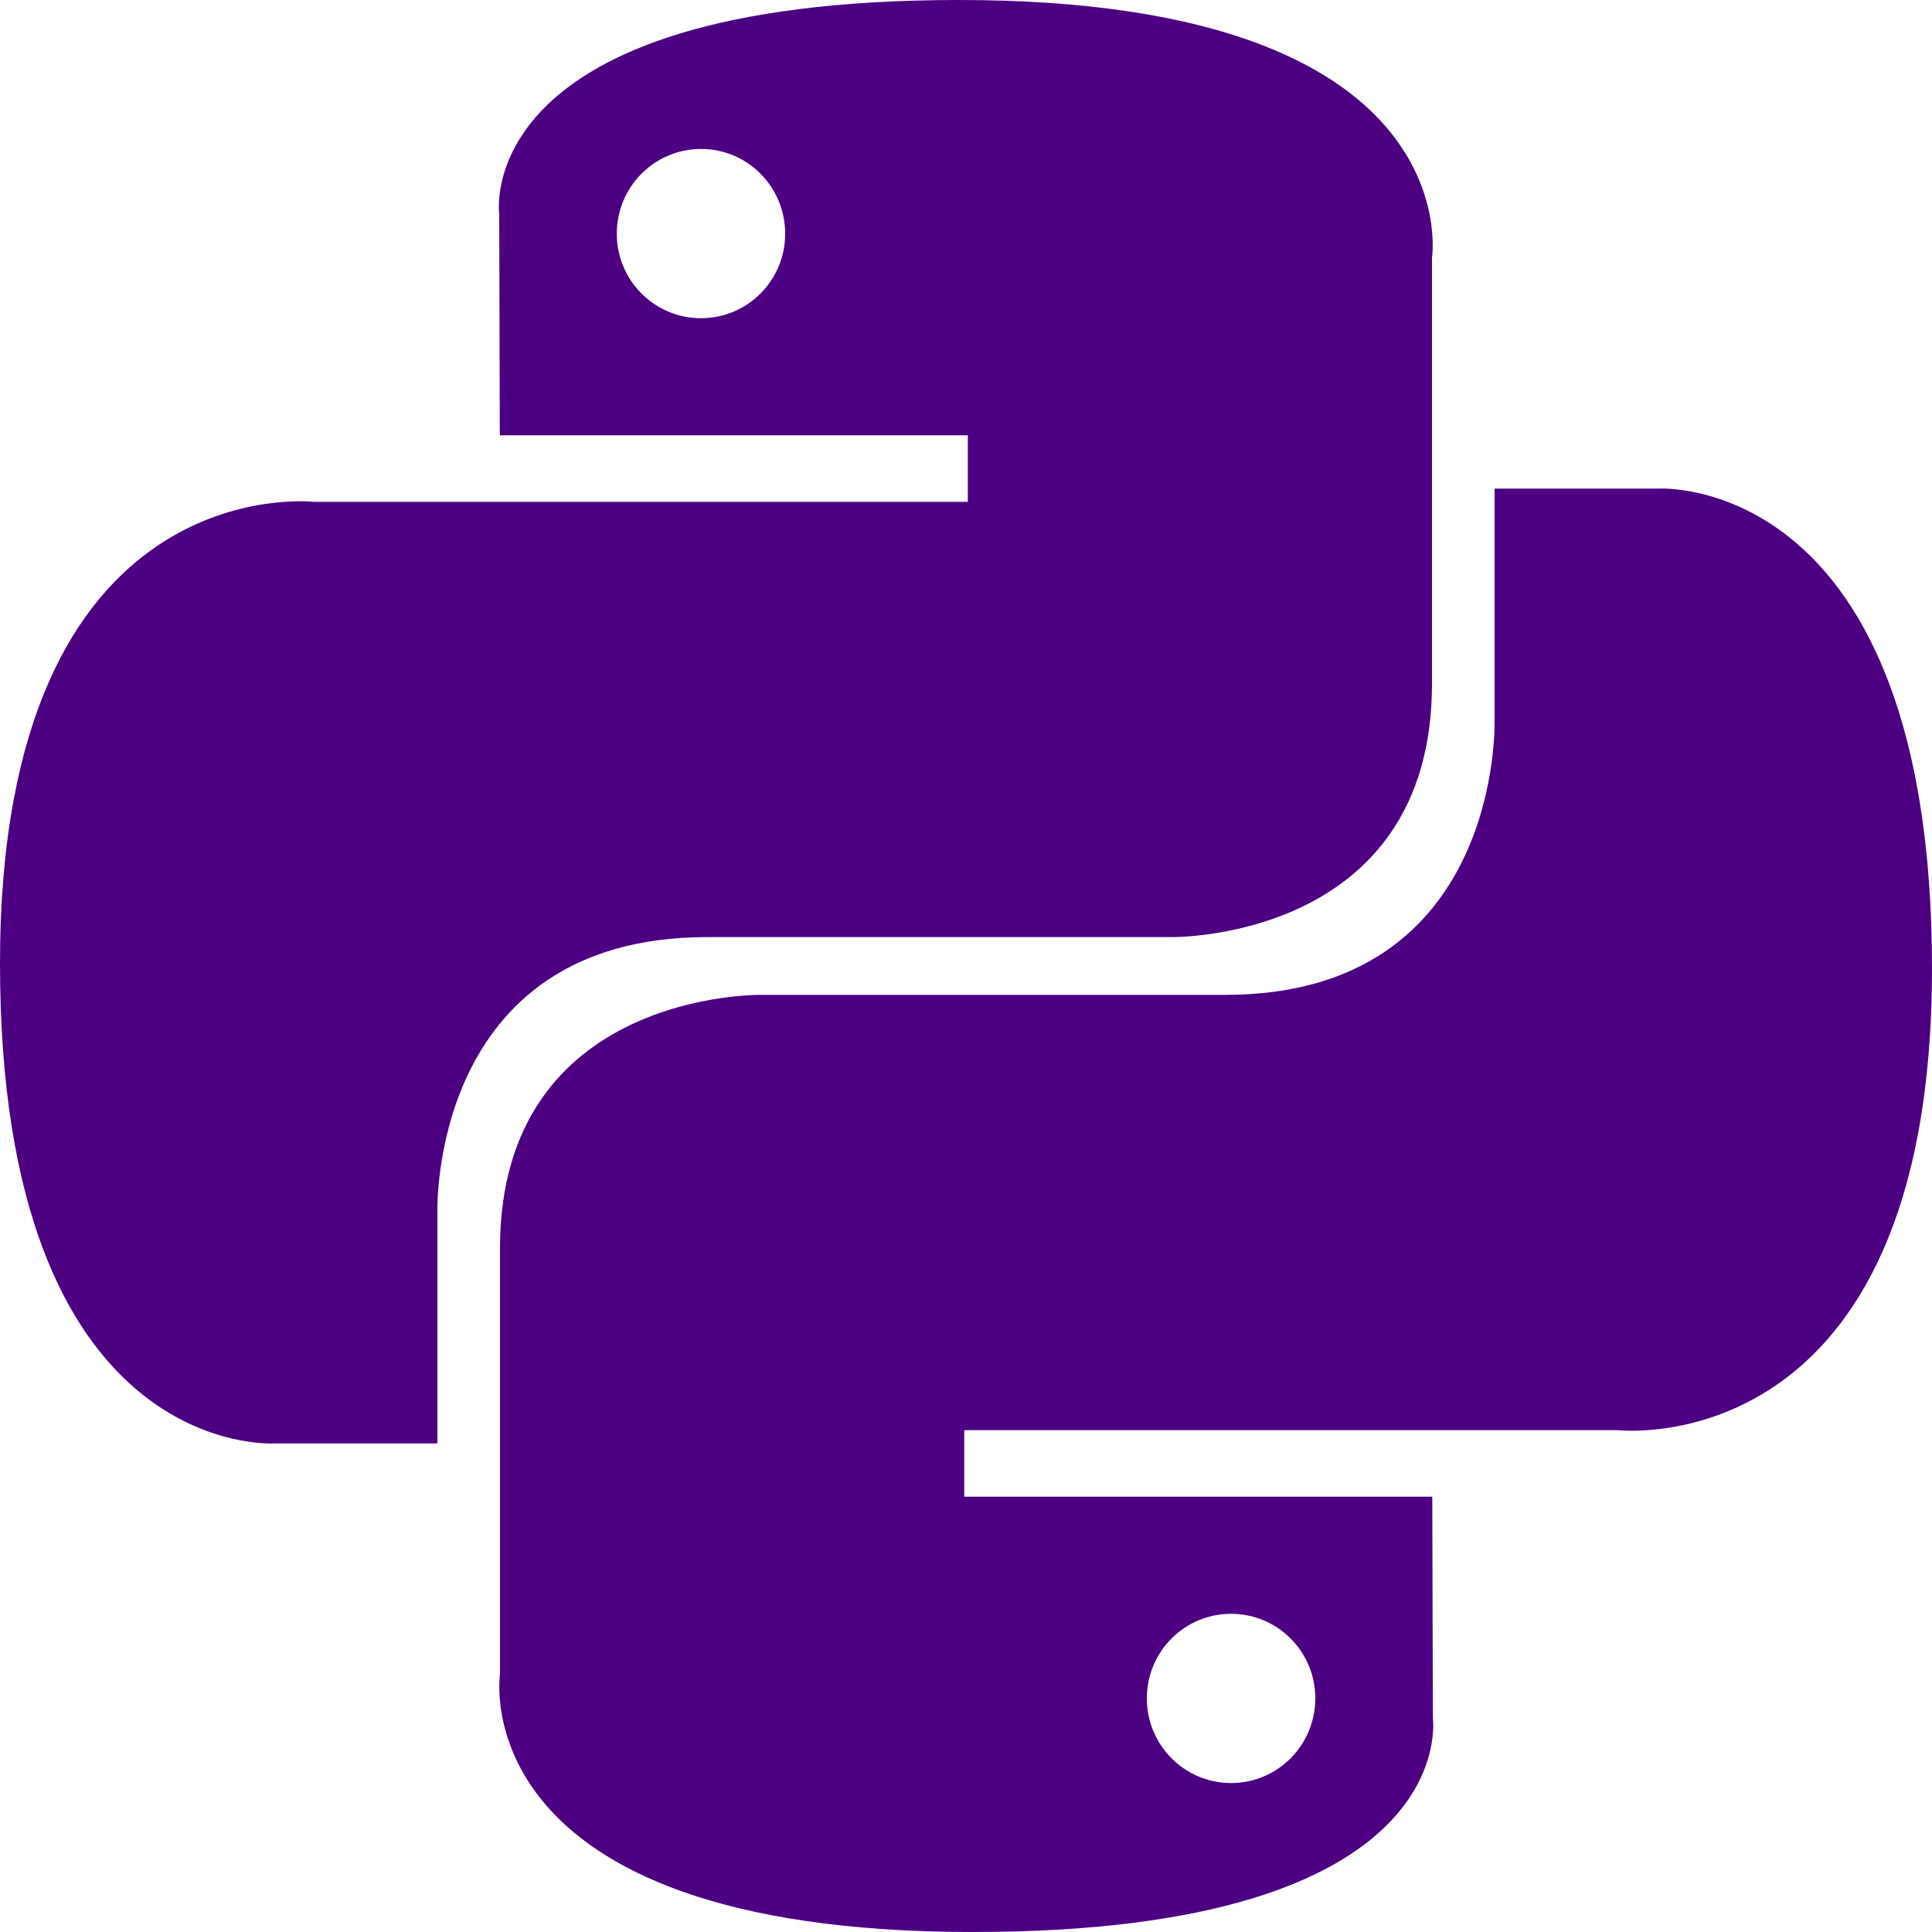
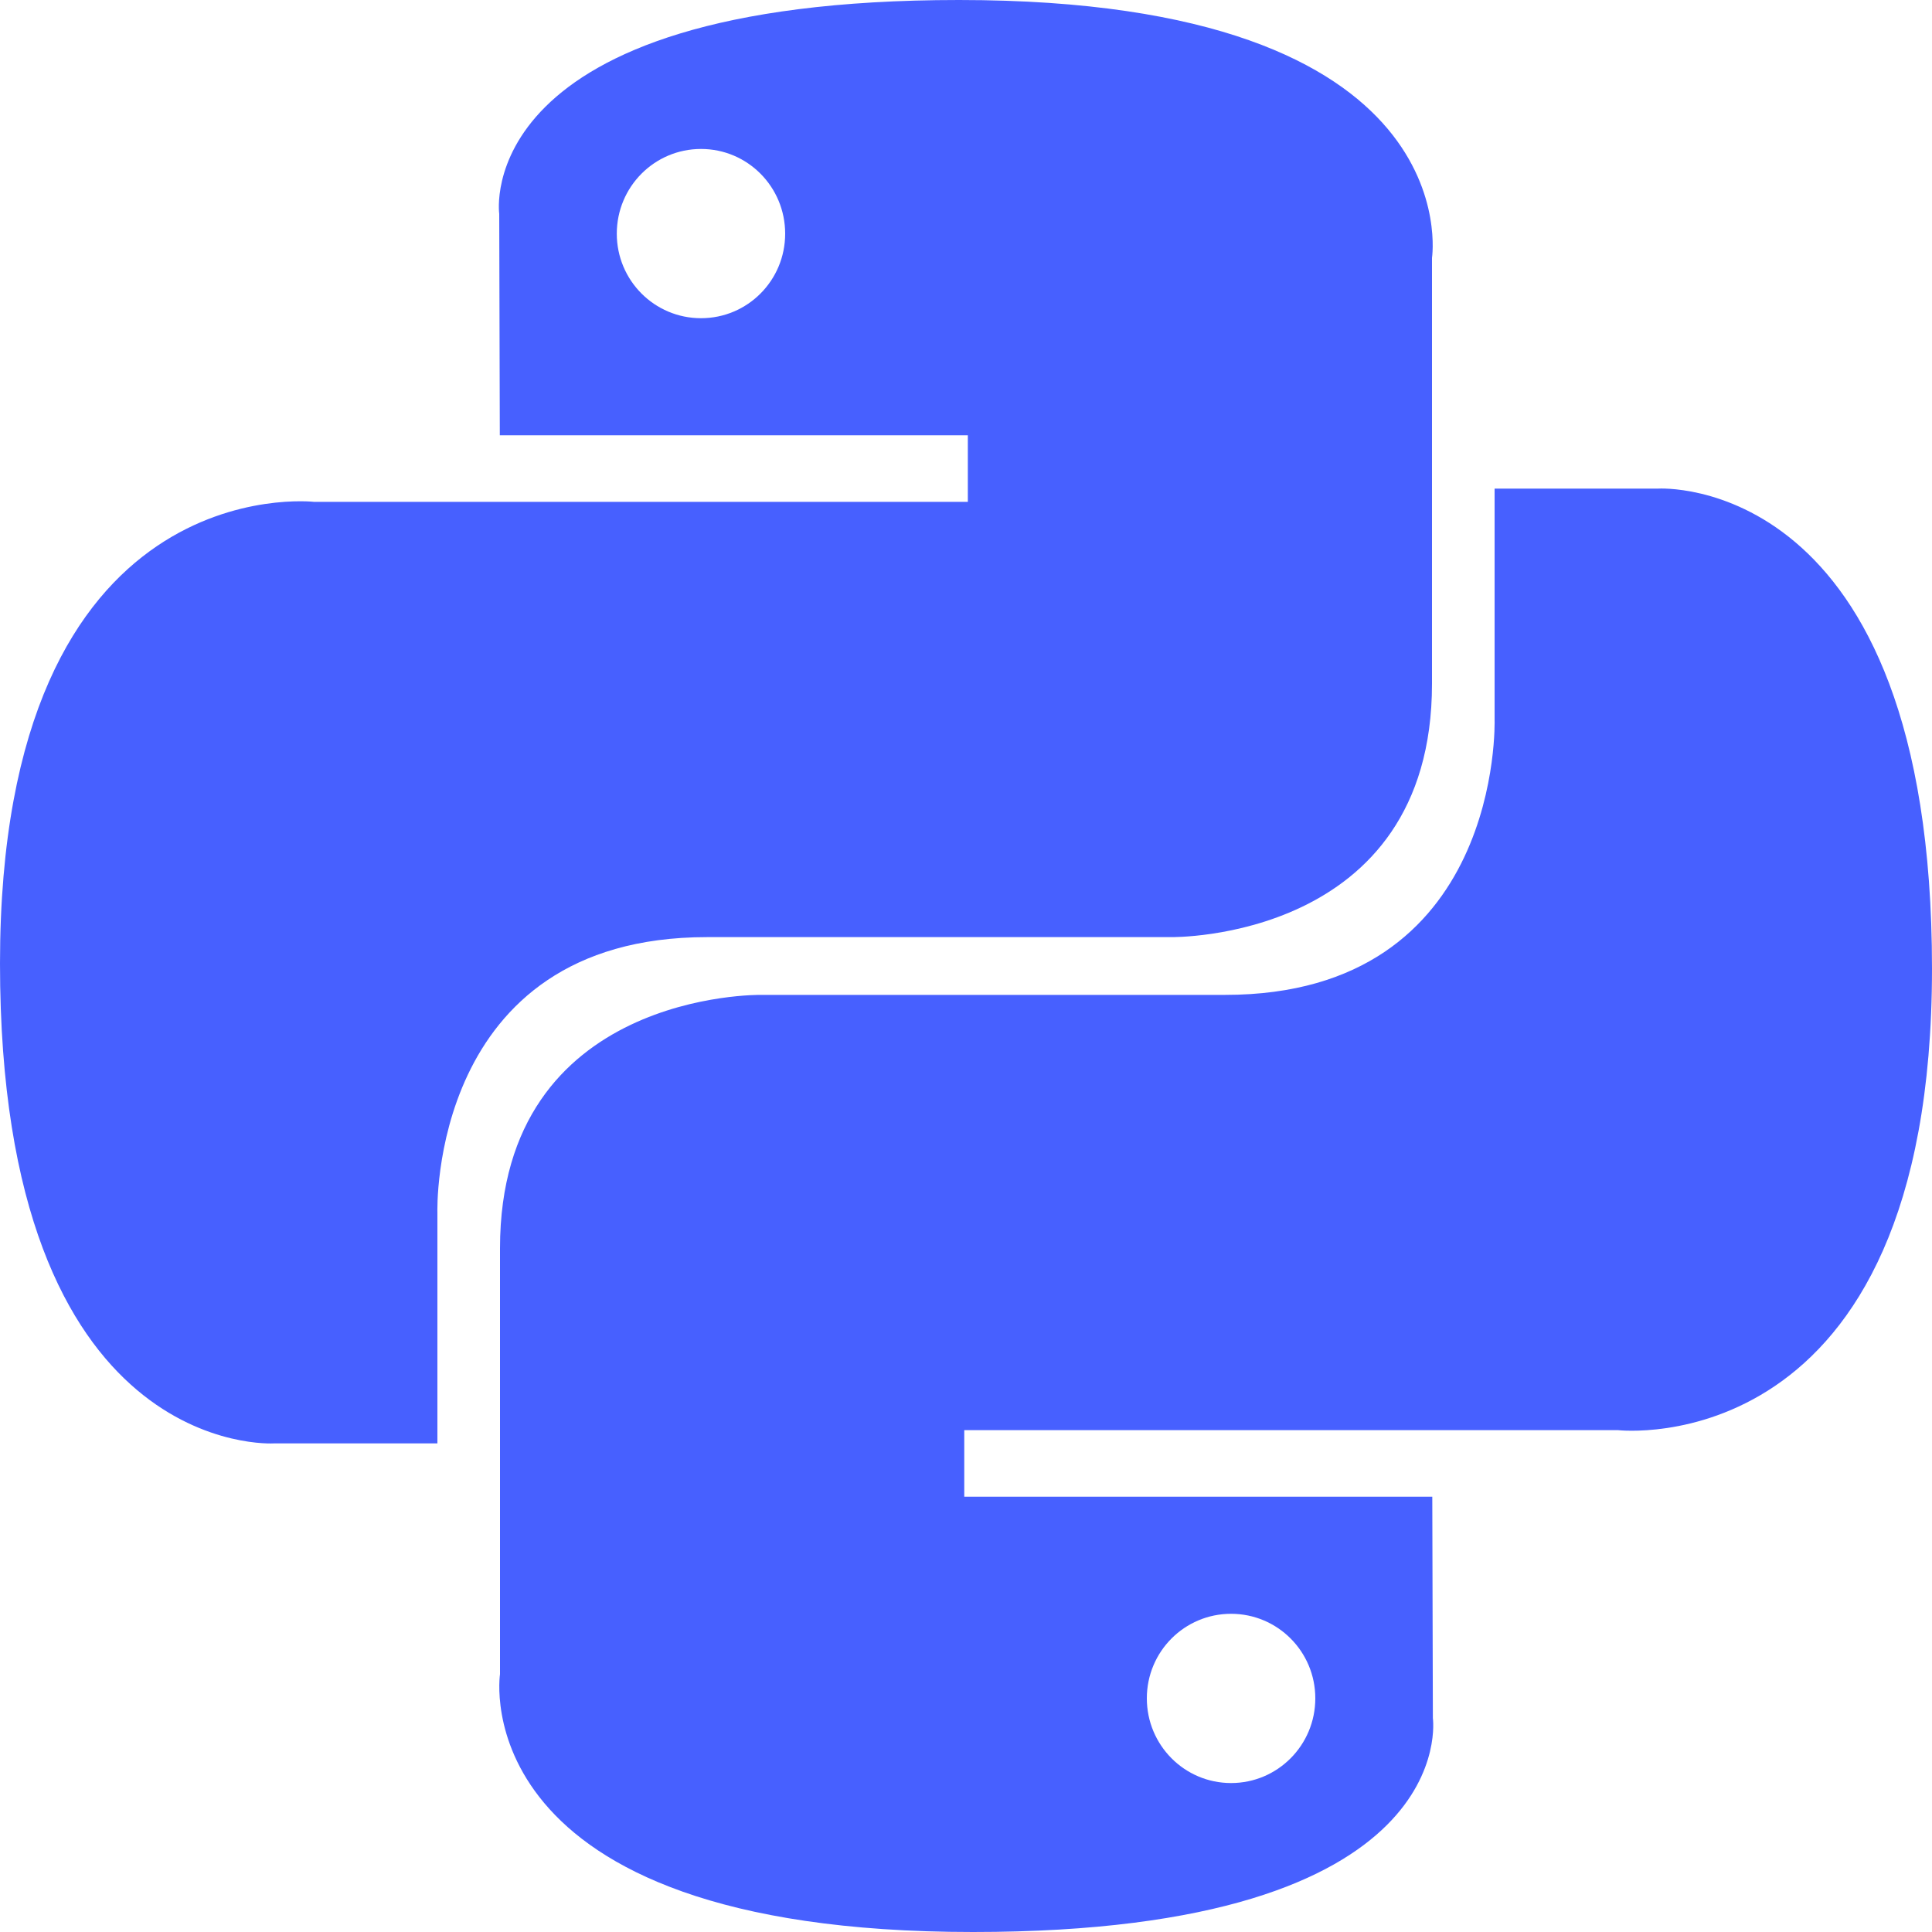
<svg xmlns="http://www.w3.org/2000/svg" width="20px" height="20px" viewBox="0 0 20 20" version="1.1">
  <defs />
  <g id="Page-1" stroke="none" stroke-width="1" fill="none" fill-rule="evenodd">
    <g id="Dribbble-Light-Preview" transform="translate(-340, -7599)" fill="#000000">
      <g id="icons" transform="translate(56, 160)">
-         <path fill="#4B0082" d="M296.744,7457.458 C296.262,7457.458 295.872,7457.066 295.872,7456.581 C295.872,7456.097 296.262,7455.706 296.744,7455.706 C297.226,7455.706 297.616,7456.097 297.616,7456.581 C297.616,7457.066 297.226,7457.458 296.744,7457.458 M294.072,7459 C299.15,7459 298.833,7456.786 298.833,7456.786 L298.827,7454.494 L293.982,7454.494 L293.982,7453.805 L300.751,7453.805 C300.751,7453.805 304,7454.176 304,7449.026 C304,7443.876 301.165,7444.058 301.165,7444.058 L299.472,7444.058 L299.472,7446.449 C299.472,7446.449 299.563,7449.299 296.682,7449.299 L291.876,7449.299 C291.876,7449.299 289.176,7449.255 289.176,7451.922 L289.176,7456.331 C289.176,7456.331 288.766,7459 294.072,7459 M291.257,7440.542 C291.739,7440.542 292.128,7440.934 292.128,7441.419 C292.128,7441.903 291.739,7442.294 291.257,7442.294 C290.775,7442.294 290.385,7441.903 290.385,7441.419 C290.385,7440.934 290.775,7440.542 291.257,7440.542 M293.928,7439 C288.851,7439 289.168,7441.214 289.168,7441.214 L289.174,7443.506 L294.019,7443.506 L294.019,7444.195 L287.249,7444.195 C287.249,7444.195 284,7443.824 284,7448.974 C284,7454.124 286.836,7453.942 286.836,7453.942 L288.528,7453.942 L288.528,7451.551 C288.528,7451.551 288.437,7448.701 291.319,7448.701 L296.124,7448.701 C296.124,7448.701 298.824,7448.745 298.824,7446.078 L298.824,7441.669 C298.824,7441.669 299.234,7439 293.928,7439" id="python-[#127]" />
+         <path fill="#4760ff" d="M296.744,7457.458 C296.262,7457.458 295.872,7457.066 295.872,7456.581 C295.872,7456.097 296.262,7455.706 296.744,7455.706 C297.226,7455.706 297.616,7456.097 297.616,7456.581 C297.616,7457.066 297.226,7457.458 296.744,7457.458 M294.072,7459 C299.15,7459 298.833,7456.786 298.833,7456.786 L298.827,7454.494 L293.982,7454.494 L293.982,7453.805 L300.751,7453.805 C300.751,7453.805 304,7454.176 304,7449.026 C304,7443.876 301.165,7444.058 301.165,7444.058 L299.472,7444.058 L299.472,7446.449 C299.472,7446.449 299.563,7449.299 296.682,7449.299 L291.876,7449.299 C291.876,7449.299 289.176,7449.255 289.176,7451.922 L289.176,7456.331 C289.176,7456.331 288.766,7459 294.072,7459 M291.257,7440.542 C291.739,7440.542 292.128,7440.934 292.128,7441.419 C292.128,7441.903 291.739,7442.294 291.257,7442.294 C290.775,7442.294 290.385,7441.903 290.385,7441.419 C290.385,7440.934 290.775,7440.542 291.257,7440.542 M293.928,7439 C288.851,7439 289.168,7441.214 289.168,7441.214 L289.174,7443.506 L294.019,7443.506 L294.019,7444.195 L287.249,7444.195 C287.249,7444.195 284,7443.824 284,7448.974 C284,7454.124 286.836,7453.942 286.836,7453.942 L288.528,7453.942 L288.528,7451.551 C288.528,7451.551 288.437,7448.701 291.319,7448.701 L296.124,7448.701 C296.124,7448.701 298.824,7448.745 298.824,7446.078 L298.824,7441.669 C298.824,7441.669 299.234,7439 293.928,7439" id="python-[#127]" />
      </g>
    </g>
  </g>
</svg>
